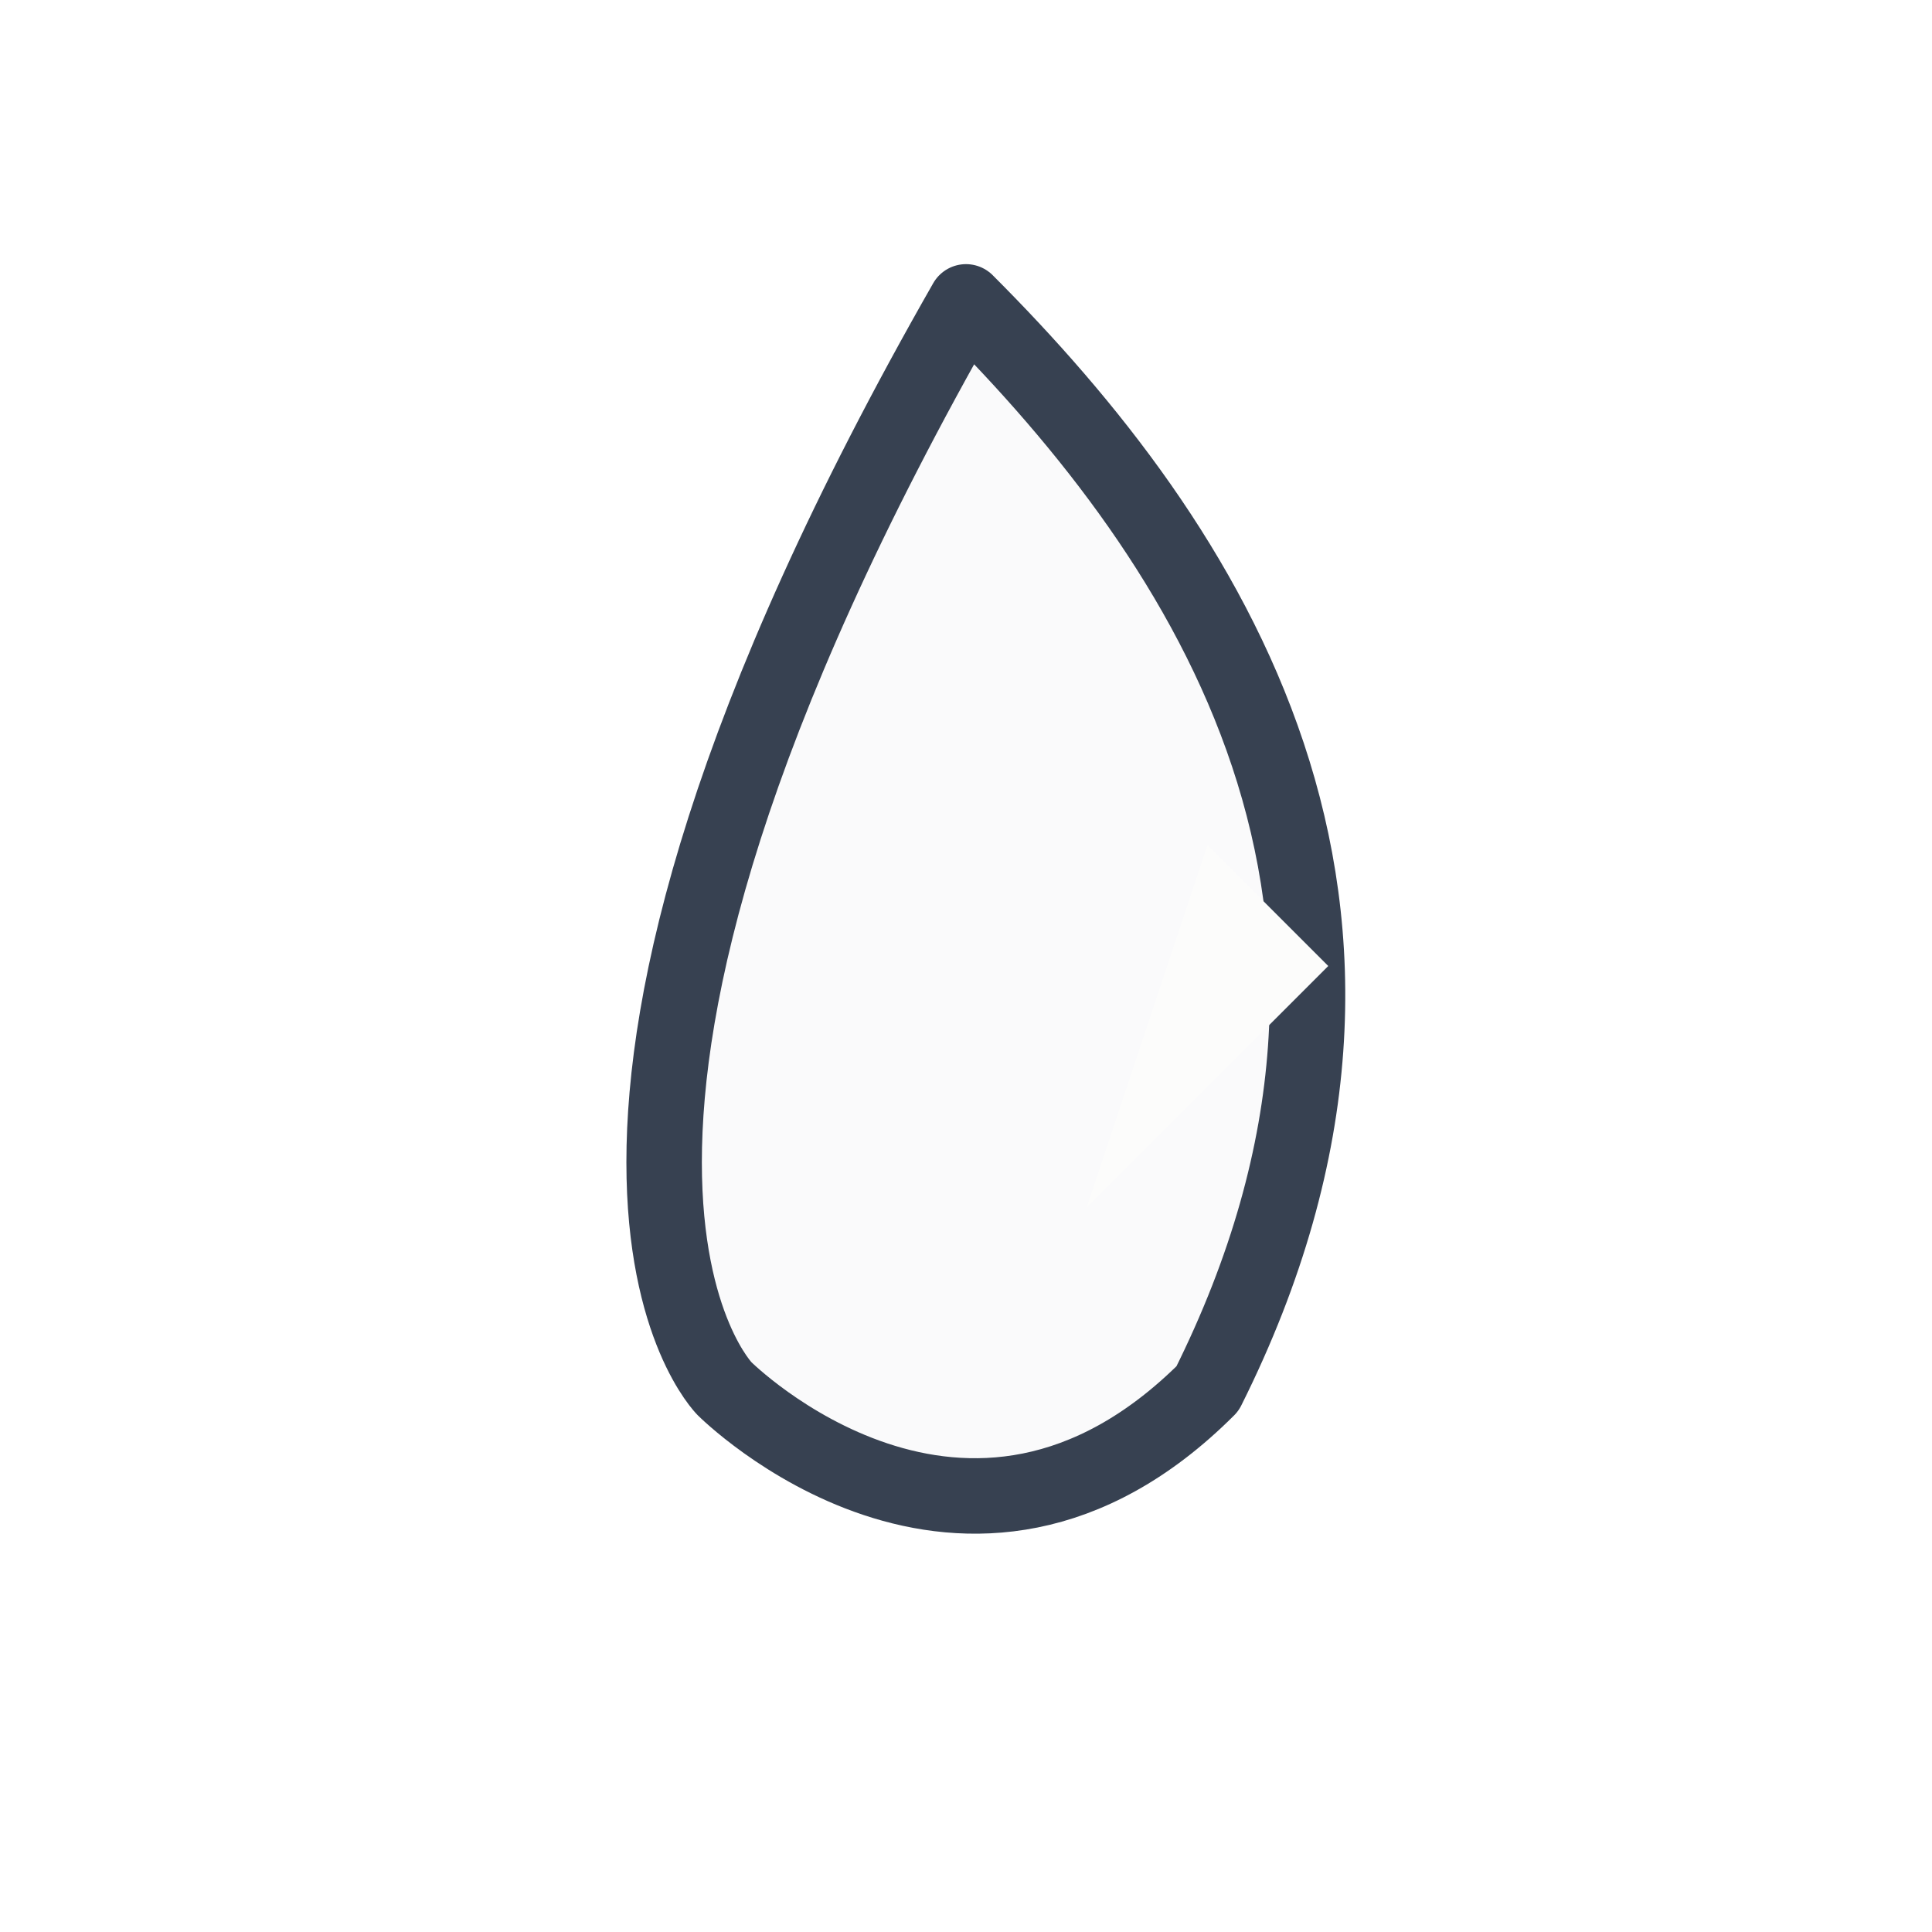
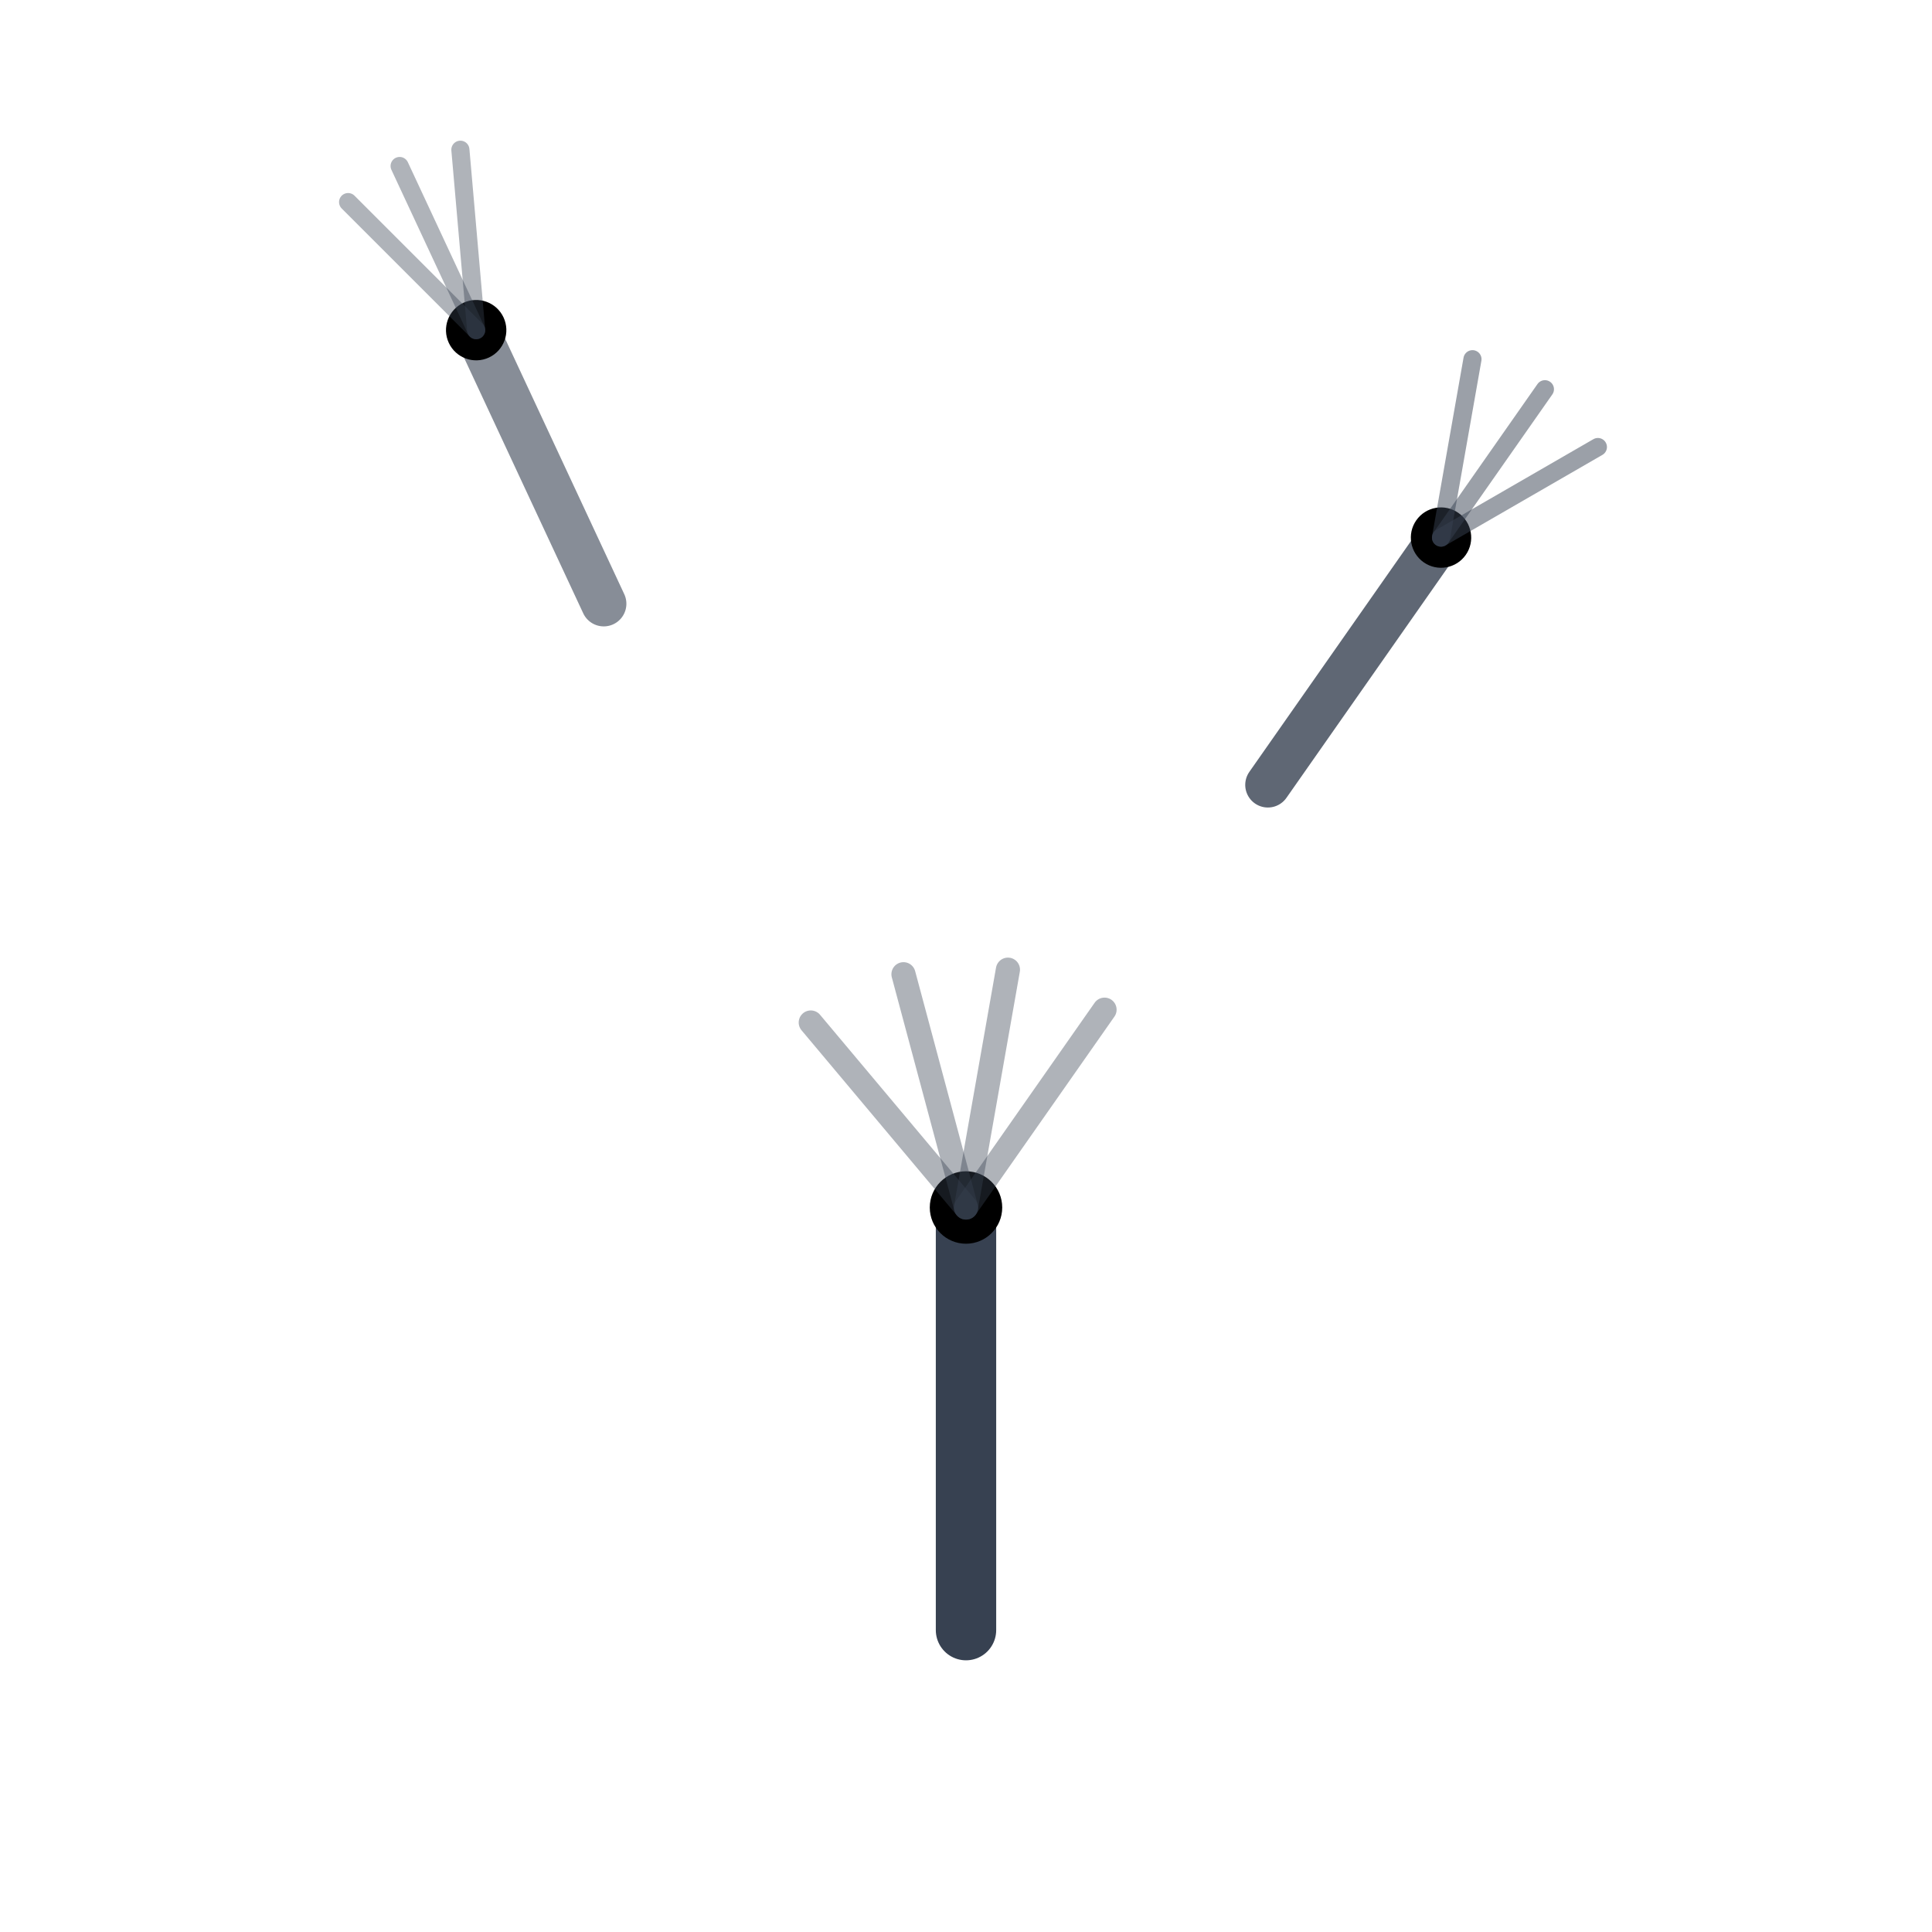
<svg xmlns="http://www.w3.org/2000/svg" width="64" height="64" viewBox="0 0 64 64" fill="#f3f4f666" class="" stroke="#374151" stroke-width="2" stroke-linecap="round" stroke-linejoin="round">
-   <path d="M32 10 C40 18 48 30 40 46 C32 54 24 46 24 46 C24 46 16 38 32 10 Z" stroke-width="2.5" />
-   <path d="M36 40 L44 32 L40 28 Z" fill="#fcfcfb" stroke="none" />
+   <g transform="translate(32, 54)">
+     <path d="M0 0 V-14" stroke-width="2" />
+     <circle cx="0" cy="-14" r="1.2" fill="currentColor" stroke="none" />
+     <line x1="0" y1="-14" x2="-5.142" y2="-20.128" stroke-width="0.8" opacity="0.4" />
+     <line x1="0" y1="-14" x2="-2.071" y2="-21.727" stroke-width="0.8" opacity="0.4" />
+     <line x1="0" y1="-14" x2="1.389" y2="-21.878" stroke-width="0.8" opacity="0.4" />
+     <line x1="0" y1="-14" x2="4.589" y2="-20.553" stroke-width="0.8" opacity="0.4" />
+   </g>
+   <g transform="translate(42, 26) rotate(35)">
+     <path d="M0 0 V-10" stroke-width="1.5" opacity="0.8" />
+     <circle cx="0" cy="-10" r="1" fill="currentColor" stroke="none" />
+     <line x1="0" y1="-10" x2="-2.536" y2="-15.438" stroke-width="0.6" opacity="0.5" />
+     <line x1="0" y1="-10" x2="0" y2="-16" stroke-width="0.6" opacity="0.5" />
+     <line x1="0" y1="-10" x2="2.536" y2="-15.438" stroke-width="0.6" opacity="0.5" />
+   </g>
+   <g transform="translate(20, 20) rotate(-25)">
+     <path d="M0 0 V-10" stroke-width="1.5" opacity="0.6" />
+     <circle cx="0" cy="-10" r="1" fill="currentColor" stroke="none" />
+     <line x1="0" y1="-10" x2="-2.052" y2="-15.638" stroke-width="0.6" opacity="0.4" />
+     <line x1="0" y1="-10" x2="0" y2="-16" stroke-width="0.6" opacity="0.4" />
+     <line x1="0" y1="-10" x2="2.052" y2="-15.638" stroke-width="0.6" opacity="0.4" />
+   </g>
</svg>
